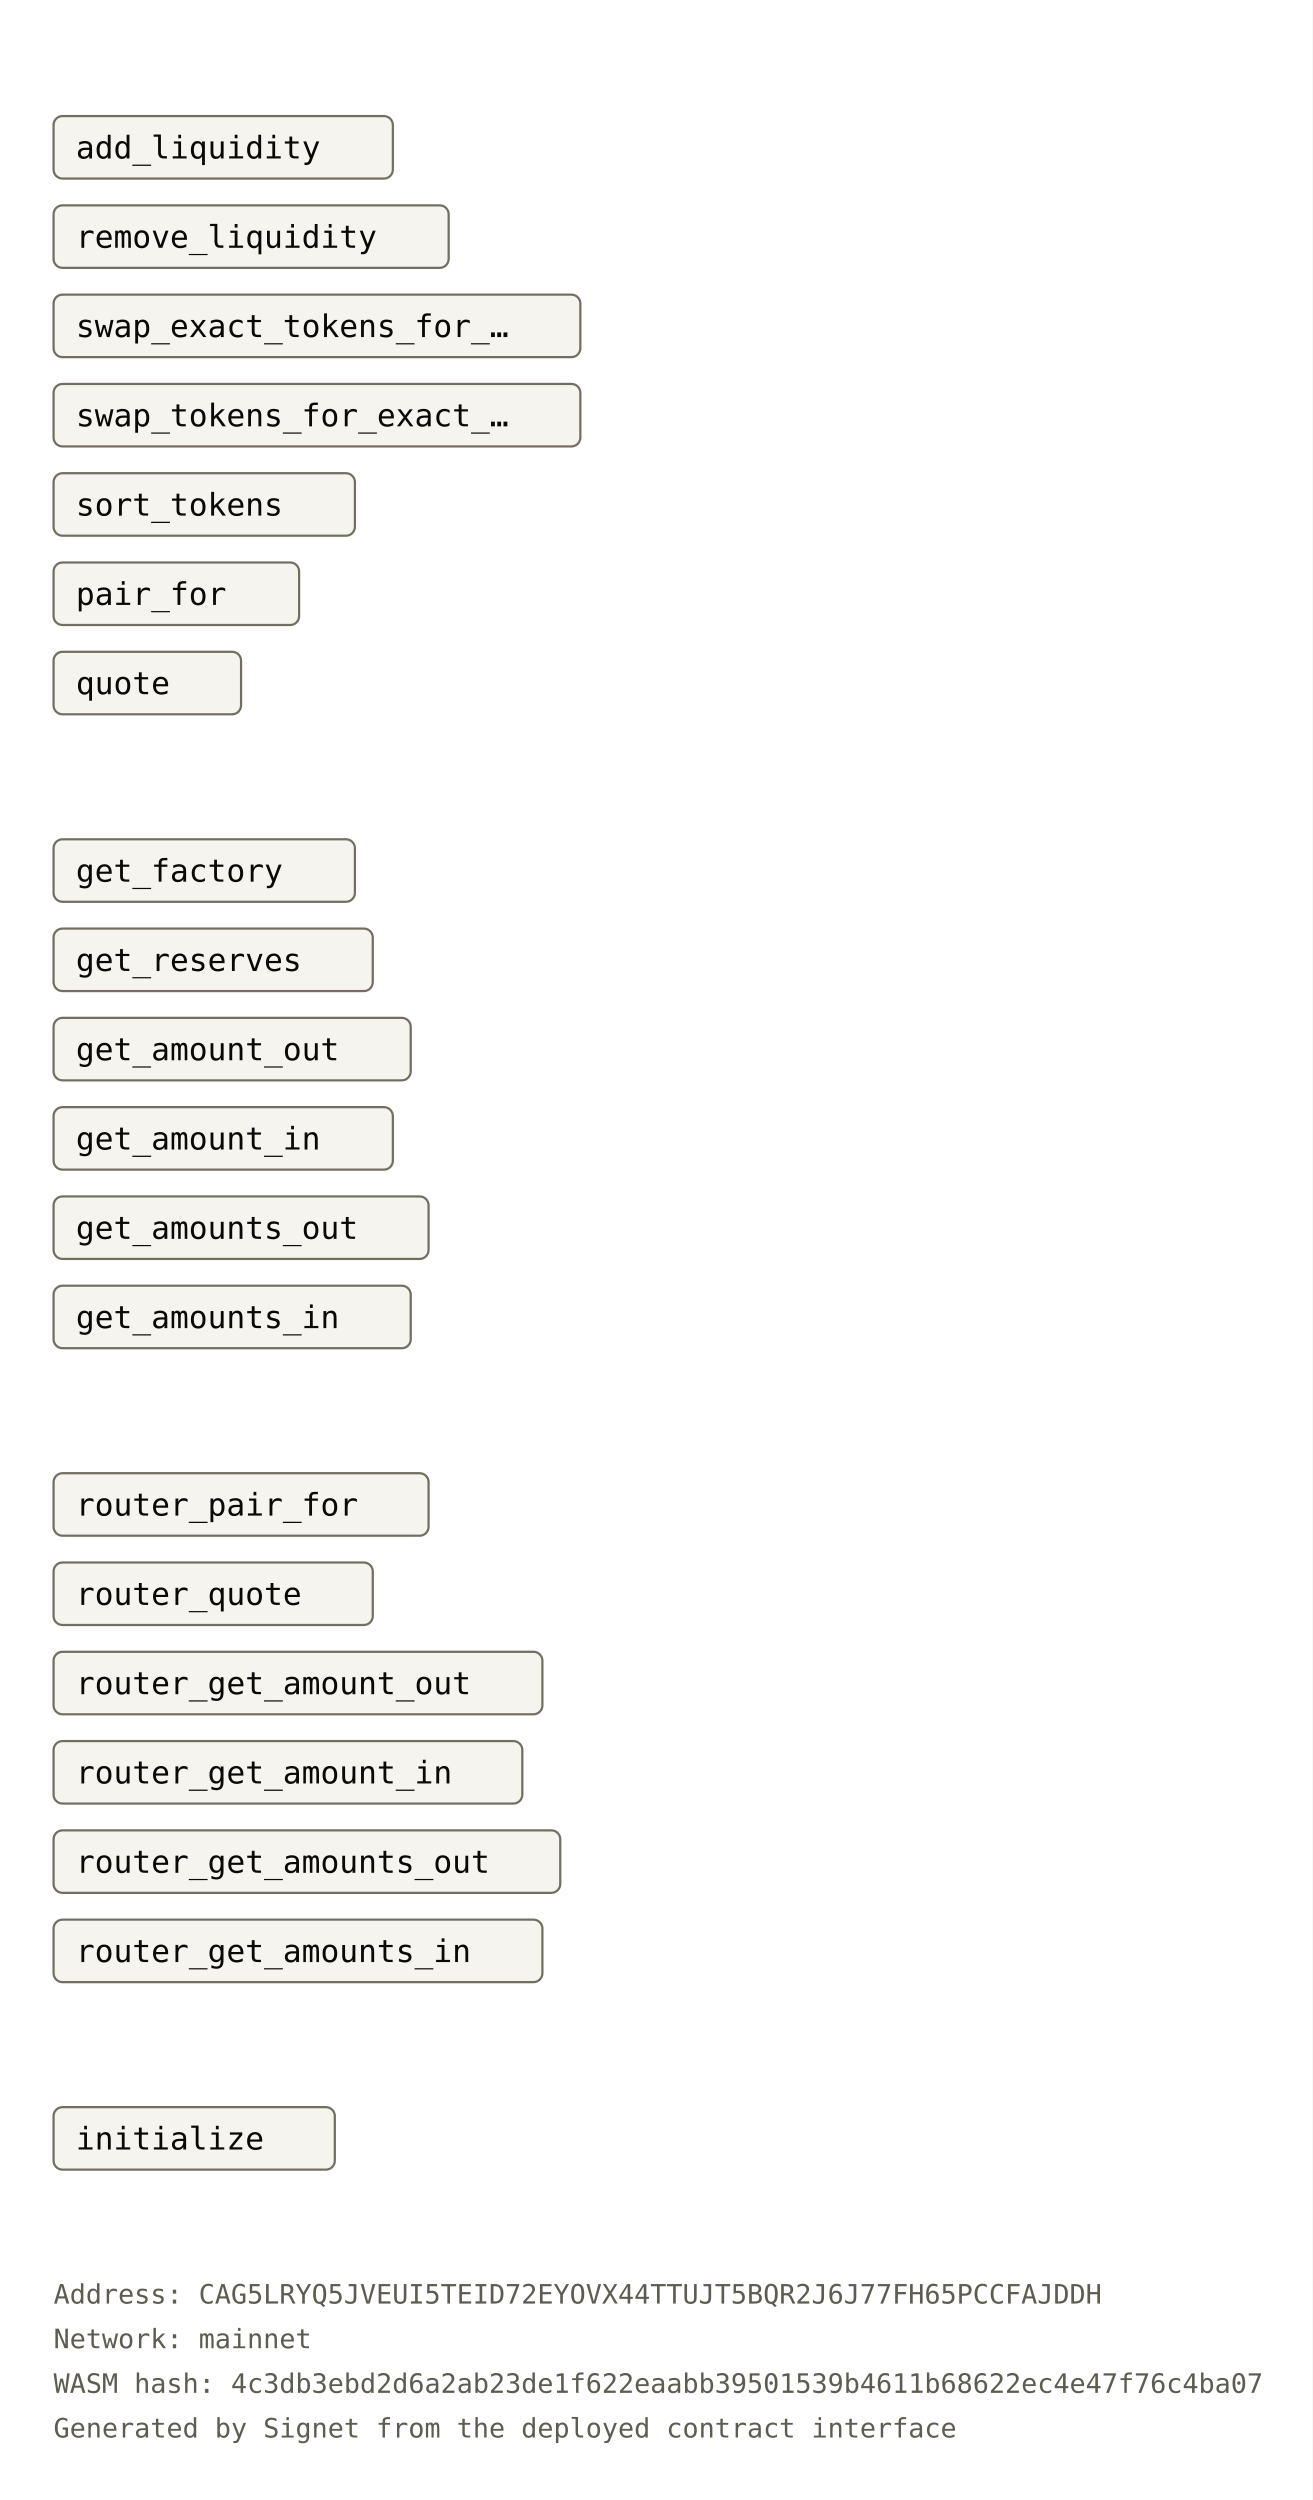
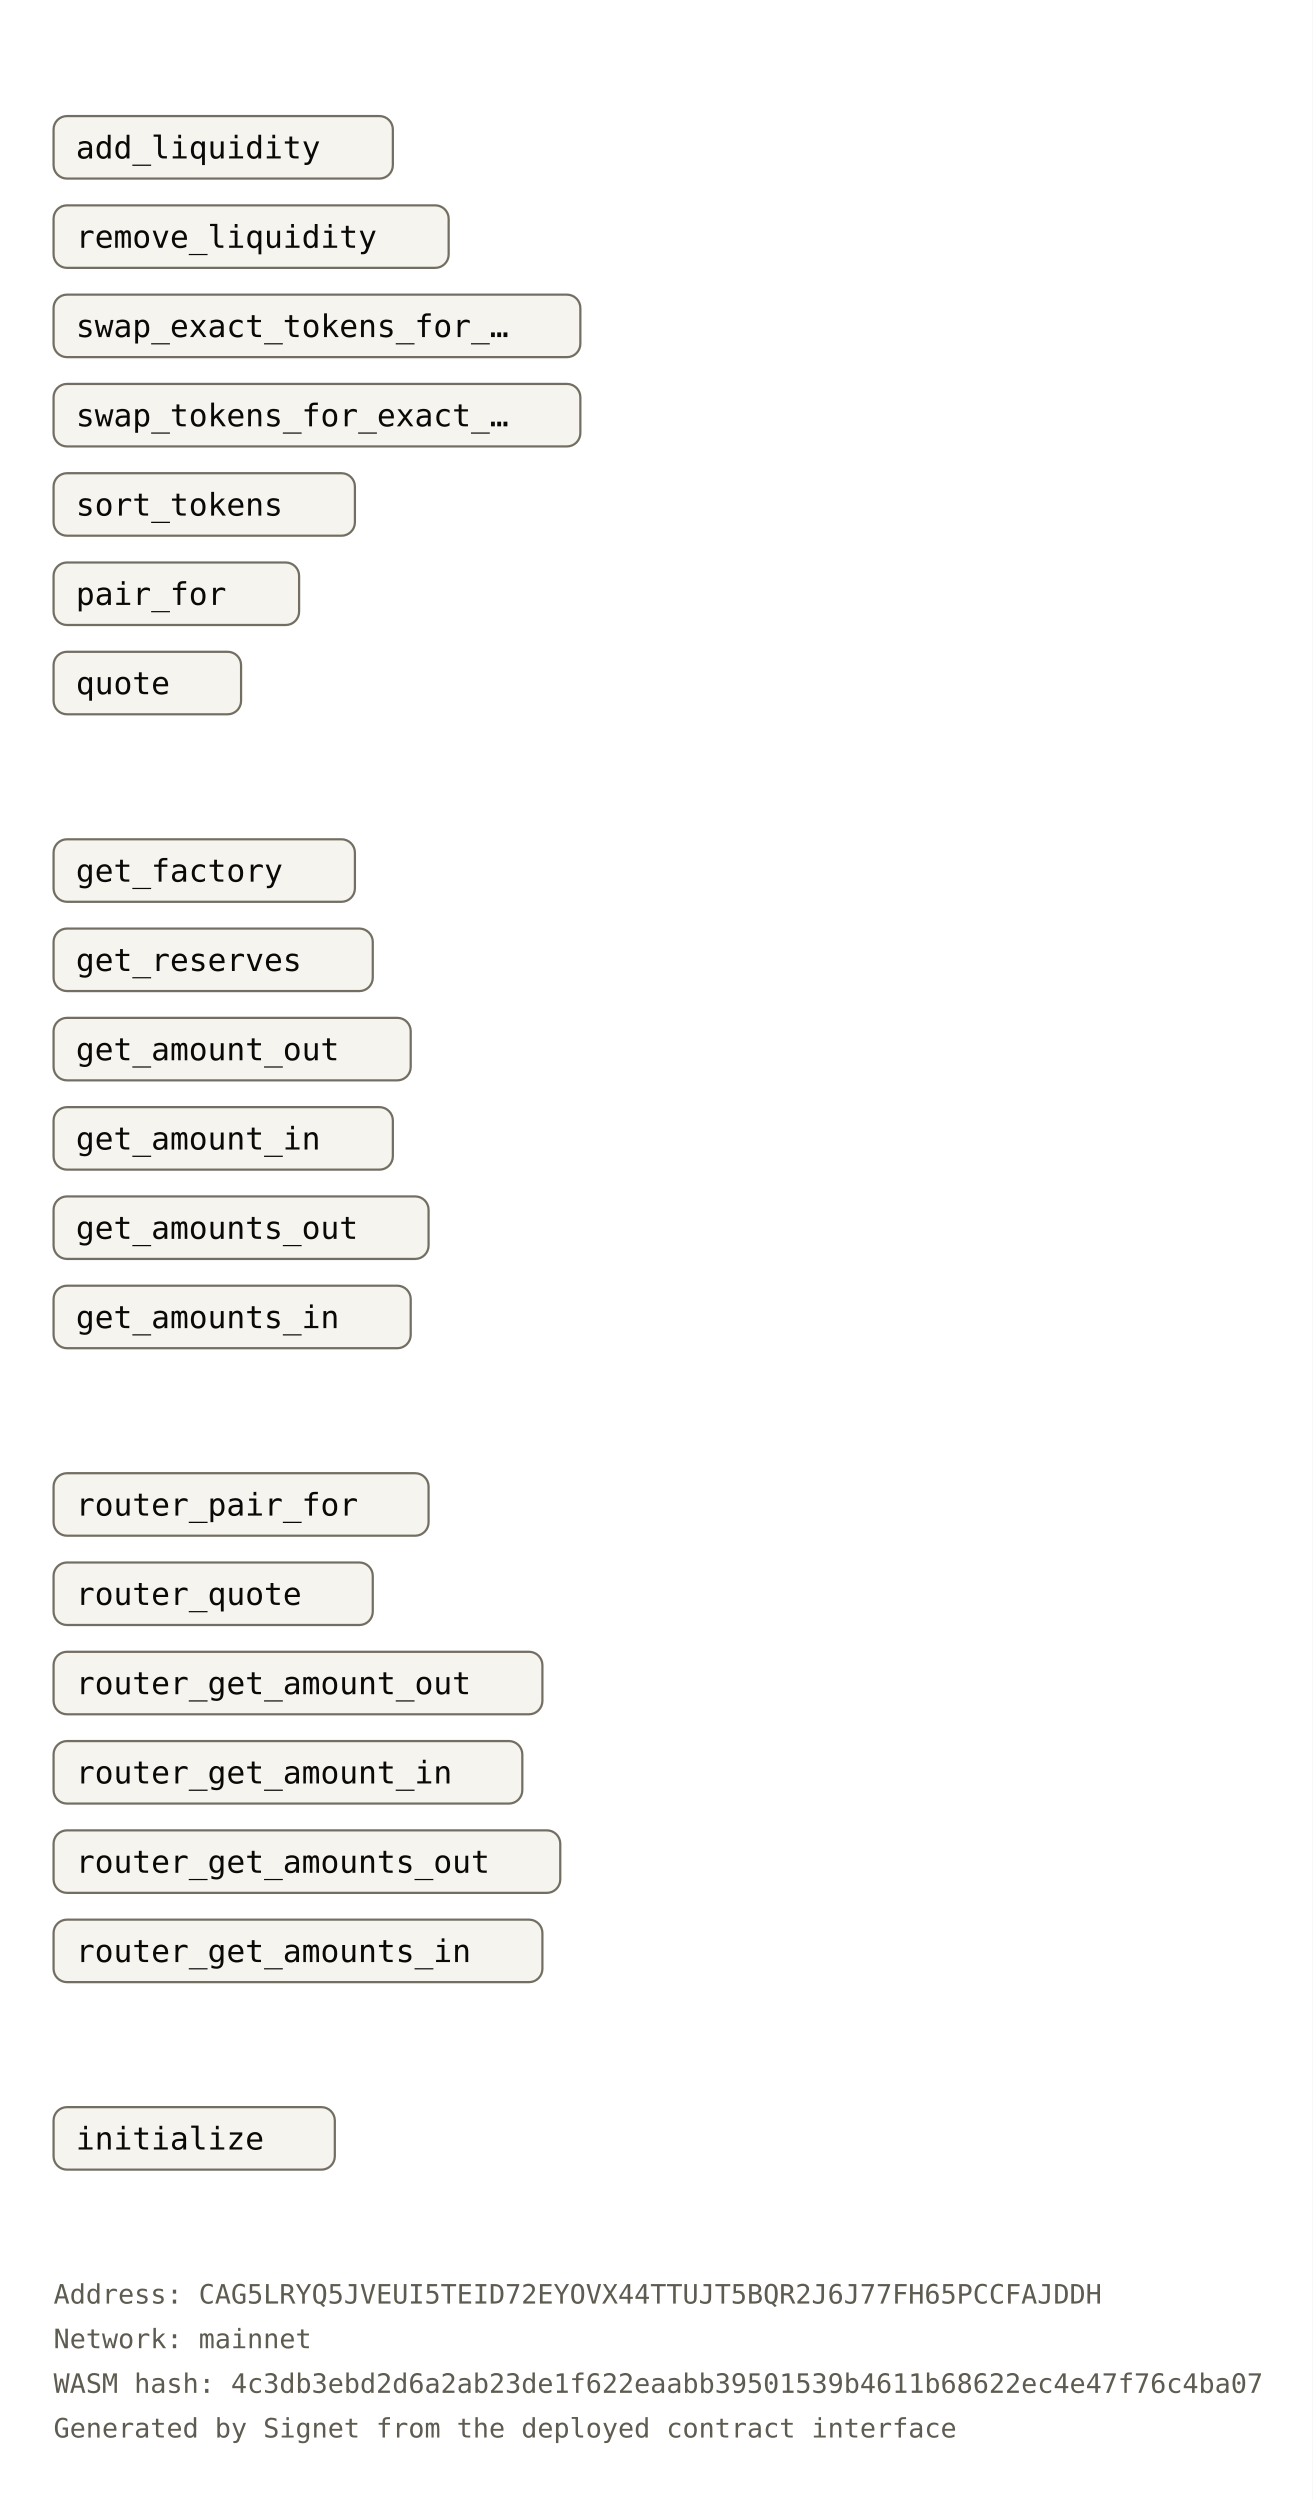
- <svg xmlns="http://www.w3.org/2000/svg" width="588" height="1120" viewBox="0 0 588 1120" role="img" aria-labelledby="export-title export-desc">
+ <svg xmlns="http://www.w3.org/2000/svg" width="588" height="1120" viewBox="0 0 588 1120" role="img" aria-labelledby="export-title export-desc" data-export-theme="light">
  <style>text { font-family: monospace; font-size: 14px; }
- .footer, .group-label { font-size: 12px; }
- .canvas { fill: #ffffff; }
- .node { fill: #f5f4ee; stroke: #736e62; }
- .group { fill: none; stroke: #736e62; }
- .label { fill: #0a0908; }
- .footer, .group-label { fill: #5e5b51; }
- .edge { fill: none; stroke: #736e62; stroke-width: 1.5; }
- .arrow { fill: #736e62; }
- @media (prefers-color-scheme: dark) { .canvas { fill: #0a0908; }
- .node { fill: #181614; stroke: #736e62; }
- .group { fill: none; stroke: #736e62; }
- .label { fill: #f5f4ee; }
- .footer, .group-label { fill: #9e9a8f; }
- .edge { fill: none; stroke: #736e62; stroke-width: 1.5; }
- .arrow { fill: #736e62; } }</style>
-   <rect class="canvas" width="588" height="1120" />
-   <defs>
-     <marker id="export-arrow" markerWidth="8" markerHeight="6" refX="8" refY="3" orient="auto">
-       <path class="arrow" d="M0,0 L8,3 L0,6 Z" />
-     </marker>
-   </defs>
-   <g>
-     <rect class="node" x="24" y="944" width="126" height="28" rx="4" />
-     <text class="label" x="34" y="963">initialize</text>
+ .footer, .group-label, .count { font-size: 12px; }
+ .viz-sandbox-badge text { font-size: 9px; }
+ @media (prefers-color-scheme: dark) { [fill="#ffffff"] { fill: #0a0908; } [stroke="#ffffff"] { stroke: #0a0908; } [fill="#f5f4ee"] { fill: #181614; } [stroke="#f5f4ee"] { stroke: #181614; } [fill="#0a0908"] { fill: #f5f4ee; } [stroke="#0a0908"] { stroke: #f5f4ee; } [fill="#5e5b51"] { fill: #9e9a8f; } [stroke="#5e5b51"] { stroke: #9e9a8f; } [fill="#8b1a1a"] { fill: #e05252; } [stroke="#8b1a1a"] { stroke: #e05252; } [fill="#c2410c"] { fill: #fb923c; } [stroke="#c2410c"] { stroke: #fb923c; } [fill="#0369a1"] { fill: #38bdf8; } [stroke="#0369a1"] { stroke: #38bdf8; } [fill="#6d28d9"] { fill: #c084fc; } [stroke="#6d28d9"] { stroke: #c084fc; } [fill="#1d4ed8"] { fill: #60a5fa; } [stroke="#1d4ed8"] { stroke: #60a5fa; } }</style>
+   <rect class="canvas" width="588" height="1120" fill="#ffffff" />
+   <g data-node-kind="function">
+     <rect class="viz-shape viz-shape--rounded-rect node" data-node-shape="rounded-rect" fill="#f5f4ee" stroke="#736e62" x="24" y="944" width="126" height="28" rx="6" ry="6" />
+     <text class="label" x="34" y="963" fill="#0a0908">initialize</text>
  </g>
-   <g>
-     <rect class="node" x="24" y="52" width="152" height="28" rx="4" />
-     <text class="label" x="34" y="71">add_liquidity</text>
+   <g data-node-kind="function">
+     <rect class="viz-shape viz-shape--rounded-rect node" data-node-shape="rounded-rect" fill="#f5f4ee" stroke="#736e62" x="24" y="52" width="152" height="28" rx="6" ry="6" />
+     <text class="label" x="34" y="71" fill="#0a0908">add_liquidity</text>
  </g>
-   <g>
-     <rect class="node" x="24" y="92" width="177" height="28" rx="4" />
-     <text class="label" x="34" y="111">remove_liquidity</text>
+   <g data-node-kind="function">
+     <rect class="viz-shape viz-shape--rounded-rect node" data-node-shape="rounded-rect" fill="#f5f4ee" stroke="#736e62" x="24" y="92" width="177" height="28" rx="6" ry="6" />
+     <text class="label" x="34" y="111" fill="#0a0908">remove_liquidity</text>
  </g>
-   <g>
-     <rect class="node" x="24" y="132" width="236" height="28" rx="4" />
-     <text class="label" x="34" y="151">swap_exact_tokens_for_…</text>
+   <g data-node-kind="function">
+     <rect class="viz-shape viz-shape--rounded-rect node" data-node-shape="rounded-rect" fill="#f5f4ee" stroke="#736e62" x="24" y="132" width="236" height="28" rx="6" ry="6" />
+     <text class="label" x="34" y="151" fill="#0a0908">swap_exact_tokens_for_…</text>
  </g>
-   <g>
-     <rect class="node" x="24" y="172" width="236" height="28" rx="4" />
-     <text class="label" x="34" y="191">swap_tokens_for_exact_…</text>
+   <g data-node-kind="function">
+     <rect class="viz-shape viz-shape--rounded-rect node" data-node-shape="rounded-rect" fill="#f5f4ee" stroke="#736e62" x="24" y="172" width="236" height="28" rx="6" ry="6" />
+     <text class="label" x="34" y="191" fill="#0a0908">swap_tokens_for_exact_…</text>
  </g>
-   <g>
-     <rect class="node" x="24" y="376" width="135" height="28" rx="4" />
-     <text class="label" x="34" y="395">get_factory</text>
+   <g data-node-kind="function">
+     <rect class="viz-shape viz-shape--rounded-rect node" data-node-shape="rounded-rect" fill="#f5f4ee" stroke="#736e62" x="24" y="376" width="135" height="28" rx="6" ry="6" />
+     <text class="label" x="34" y="395" fill="#0a0908">get_factory</text>
  </g>
-   <g>
-     <rect class="node" x="24" y="660" width="168" height="28" rx="4" />
-     <text class="label" x="34" y="679">router_pair_for</text>
+   <g data-node-kind="function">
+     <rect class="viz-shape viz-shape--rounded-rect node" data-node-shape="rounded-rect" fill="#f5f4ee" stroke="#736e62" x="24" y="660" width="168" height="28" rx="6" ry="6" />
+     <text class="label" x="34" y="679" fill="#0a0908">router_pair_for</text>
  </g>
-   <g>
-     <rect class="node" x="24" y="700" width="143" height="28" rx="4" />
-     <text class="label" x="34" y="719">router_quote</text>
+   <g data-node-kind="function">
+     <rect class="viz-shape viz-shape--rounded-rect node" data-node-shape="rounded-rect" fill="#f5f4ee" stroke="#736e62" x="24" y="700" width="143" height="28" rx="6" ry="6" />
+     <text class="label" x="34" y="719" fill="#0a0908">router_quote</text>
  </g>
-   <g>
-     <rect class="node" x="24" y="740" width="219" height="28" rx="4" />
-     <text class="label" x="34" y="759">router_get_amount_out</text>
+   <g data-node-kind="function">
+     <rect class="viz-shape viz-shape--rounded-rect node" data-node-shape="rounded-rect" fill="#f5f4ee" stroke="#736e62" x="24" y="740" width="219" height="28" rx="6" ry="6" />
+     <text class="label" x="34" y="759" fill="#0a0908">router_get_amount_out</text>
  </g>
-   <g>
-     <rect class="node" x="24" y="780" width="210" height="28" rx="4" />
-     <text class="label" x="34" y="799">router_get_amount_in</text>
+   <g data-node-kind="function">
+     <rect class="viz-shape viz-shape--rounded-rect node" data-node-shape="rounded-rect" fill="#f5f4ee" stroke="#736e62" x="24" y="780" width="210" height="28" rx="6" ry="6" />
+     <text class="label" x="34" y="799" fill="#0a0908">router_get_amount_in</text>
  </g>
-   <g>
-     <rect class="node" x="24" y="820" width="227" height="28" rx="4" />
-     <text class="label" x="34" y="839">router_get_amounts_out</text>
+   <g data-node-kind="function">
+     <rect class="viz-shape viz-shape--rounded-rect node" data-node-shape="rounded-rect" fill="#f5f4ee" stroke="#736e62" x="24" y="820" width="227" height="28" rx="6" ry="6" />
+     <text class="label" x="34" y="839" fill="#0a0908">router_get_amounts_out</text>
  </g>
-   <g>
-     <rect class="node" x="24" y="860" width="219" height="28" rx="4" />
-     <text class="label" x="34" y="879">router_get_amounts_in</text>
+   <g data-node-kind="function">
+     <rect class="viz-shape viz-shape--rounded-rect node" data-node-shape="rounded-rect" fill="#f5f4ee" stroke="#736e62" x="24" y="860" width="219" height="28" rx="6" ry="6" />
+     <text class="label" x="34" y="879" fill="#0a0908">router_get_amounts_in</text>
  </g>
-   <g>
-     <rect class="node" x="24" y="212" width="135" height="28" rx="4" />
-     <text class="label" x="34" y="231">sort_tokens</text>
+   <g data-node-kind="function">
+     <rect class="viz-shape viz-shape--rounded-rect node" data-node-shape="rounded-rect" fill="#f5f4ee" stroke="#736e62" x="24" y="212" width="135" height="28" rx="6" ry="6" />
+     <text class="label" x="34" y="231" fill="#0a0908">sort_tokens</text>
  </g>
-   <g>
-     <rect class="node" x="24" y="252" width="110" height="28" rx="4" />
-     <text class="label" x="34" y="271">pair_for</text>
+   <g data-node-kind="function">
+     <rect class="viz-shape viz-shape--rounded-rect node" data-node-shape="rounded-rect" fill="#f5f4ee" stroke="#736e62" x="24" y="252" width="110" height="28" rx="6" ry="6" />
+     <text class="label" x="34" y="271" fill="#0a0908">pair_for</text>
  </g>
-   <g>
-     <rect class="node" x="24" y="416" width="143" height="28" rx="4" />
-     <text class="label" x="34" y="435">get_reserves</text>
+   <g data-node-kind="function">
+     <rect class="viz-shape viz-shape--rounded-rect node" data-node-shape="rounded-rect" fill="#f5f4ee" stroke="#736e62" x="24" y="416" width="143" height="28" rx="6" ry="6" />
+     <text class="label" x="34" y="435" fill="#0a0908">get_reserves</text>
  </g>
-   <g>
-     <rect class="node" x="24" y="292" width="84" height="28" rx="4" />
-     <text class="label" x="34" y="311">quote</text>
+   <g data-node-kind="function">
+     <rect class="viz-shape viz-shape--rounded-rect node" data-node-shape="rounded-rect" fill="#f5f4ee" stroke="#736e62" x="24" y="292" width="84" height="28" rx="6" ry="6" />
+     <text class="label" x="34" y="311" fill="#0a0908">quote</text>
  </g>
-   <g>
-     <rect class="node" x="24" y="456" width="160" height="28" rx="4" />
-     <text class="label" x="34" y="475">get_amount_out</text>
+   <g data-node-kind="function">
+     <rect class="viz-shape viz-shape--rounded-rect node" data-node-shape="rounded-rect" fill="#f5f4ee" stroke="#736e62" x="24" y="456" width="160" height="28" rx="6" ry="6" />
+     <text class="label" x="34" y="475" fill="#0a0908">get_amount_out</text>
  </g>
-   <g>
-     <rect class="node" x="24" y="496" width="152" height="28" rx="4" />
-     <text class="label" x="34" y="515">get_amount_in</text>
+   <g data-node-kind="function">
+     <rect class="viz-shape viz-shape--rounded-rect node" data-node-shape="rounded-rect" fill="#f5f4ee" stroke="#736e62" x="24" y="496" width="152" height="28" rx="6" ry="6" />
+     <text class="label" x="34" y="515" fill="#0a0908">get_amount_in</text>
  </g>
-   <g>
-     <rect class="node" x="24" y="536" width="168" height="28" rx="4" />
-     <text class="label" x="34" y="555">get_amounts_out</text>
+   <g data-node-kind="function">
+     <rect class="viz-shape viz-shape--rounded-rect node" data-node-shape="rounded-rect" fill="#f5f4ee" stroke="#736e62" x="24" y="536" width="168" height="28" rx="6" ry="6" />
+     <text class="label" x="34" y="555" fill="#0a0908">get_amounts_out</text>
  </g>
-   <g>
-     <rect class="node" x="24" y="576" width="160" height="28" rx="4" />
-     <text class="label" x="34" y="595">get_amounts_in</text>
+   <g data-node-kind="function">
+     <rect class="viz-shape viz-shape--rounded-rect node" data-node-shape="rounded-rect" fill="#f5f4ee" stroke="#736e62" x="24" y="576" width="160" height="28" rx="6" ry="6" />
+     <text class="label" x="34" y="595" fill="#0a0908">get_amounts_in</text>
  </g>
-   <text class="footer" x="24" y="1032">Address: CAG5LRYQ5JVEUI5TEID72EYOVX44TTUJT5BQR2J6J77FH65PCCFAJDDH</text>
-   <text class="footer" x="24" y="1052">Network: mainnet</text>
-   <text class="footer" x="24" y="1072">WASM hash: 4c3db3ebd2d6a2ab23de1f622eaabb39501539b4611b68622ec4e47f76c4ba07</text>
-   <text class="footer" x="24" y="1092">Generated by Signet from the deployed contract interface</text>
+   <text class="footer" x="24" y="1032" fill="#5e5b51">Address: CAG5LRYQ5JVEUI5TEID72EYOVX44TTUJT5BQR2J6J77FH65PCCFAJDDH</text>
+   <text class="footer" x="24" y="1052" fill="#5e5b51">Network: mainnet</text>
+   <text class="footer" x="24" y="1072" fill="#5e5b51">WASM hash: 4c3db3ebd2d6a2ab23de1f622eaabb39501539b4611b68622ec4e47f76c4ba07</text>
+   <text class="footer" x="24" y="1092" fill="#5e5b51">Generated by Signet from the deployed contract interface</text>
</svg>
